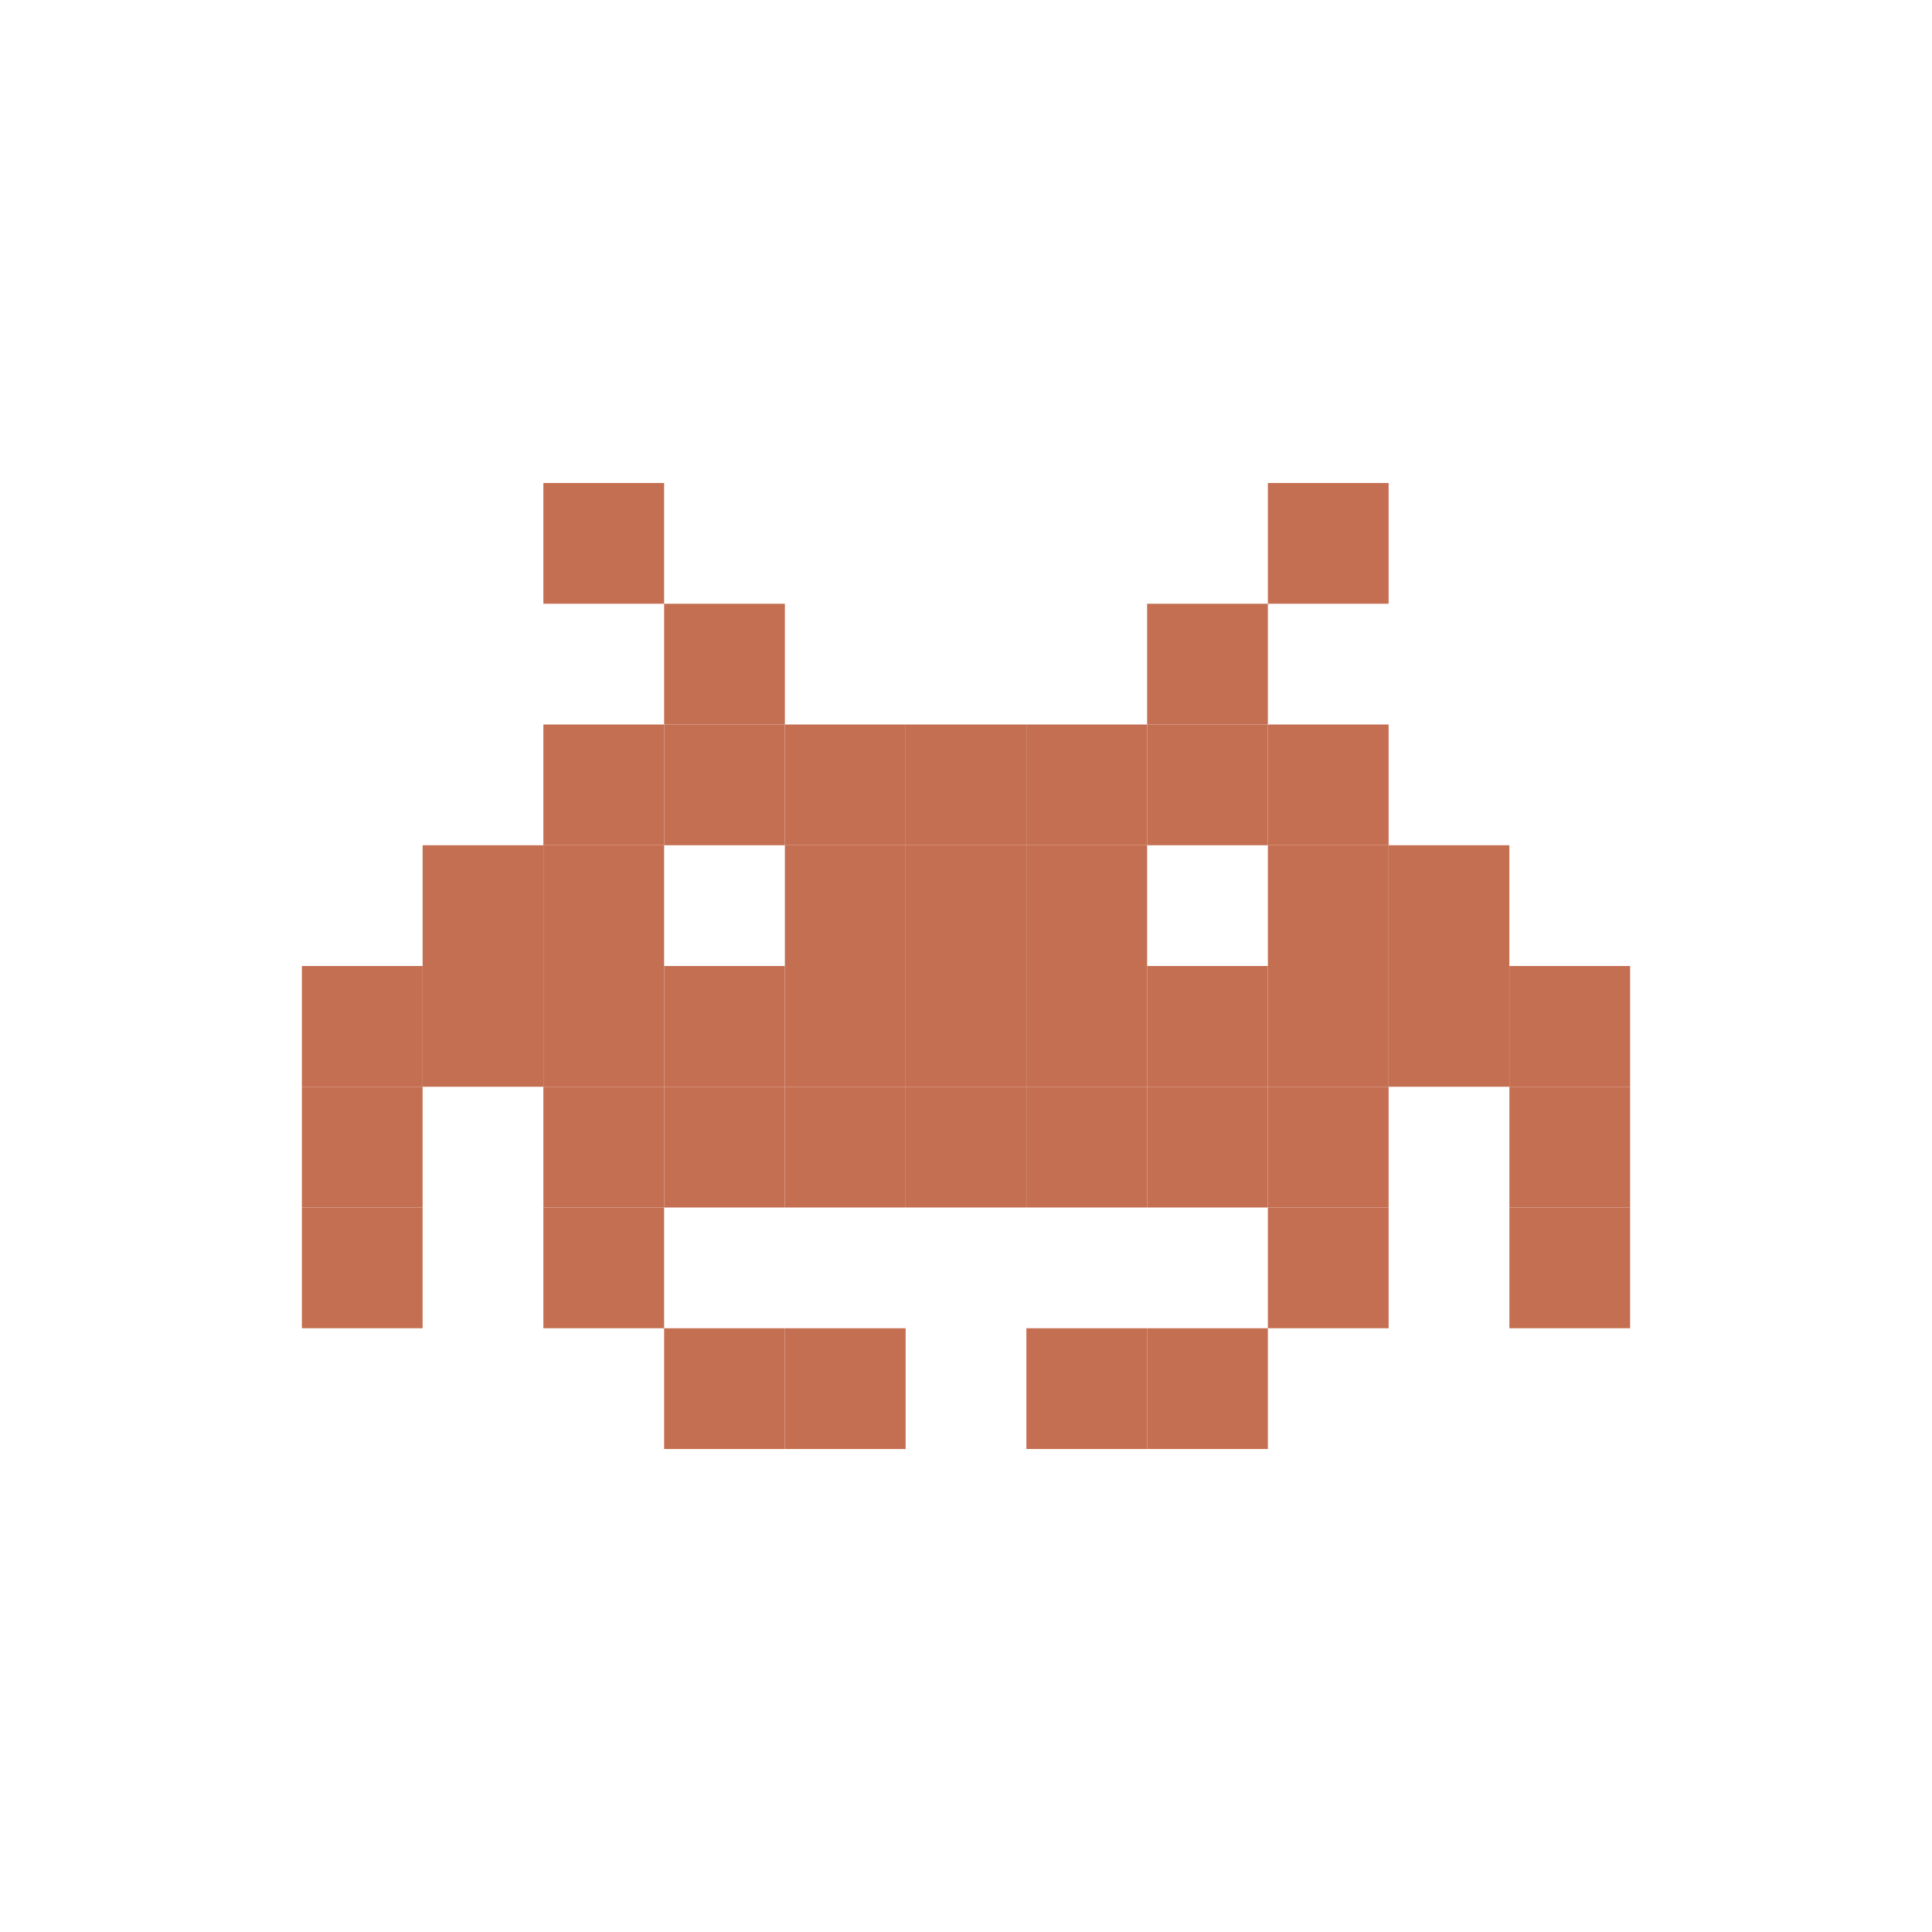
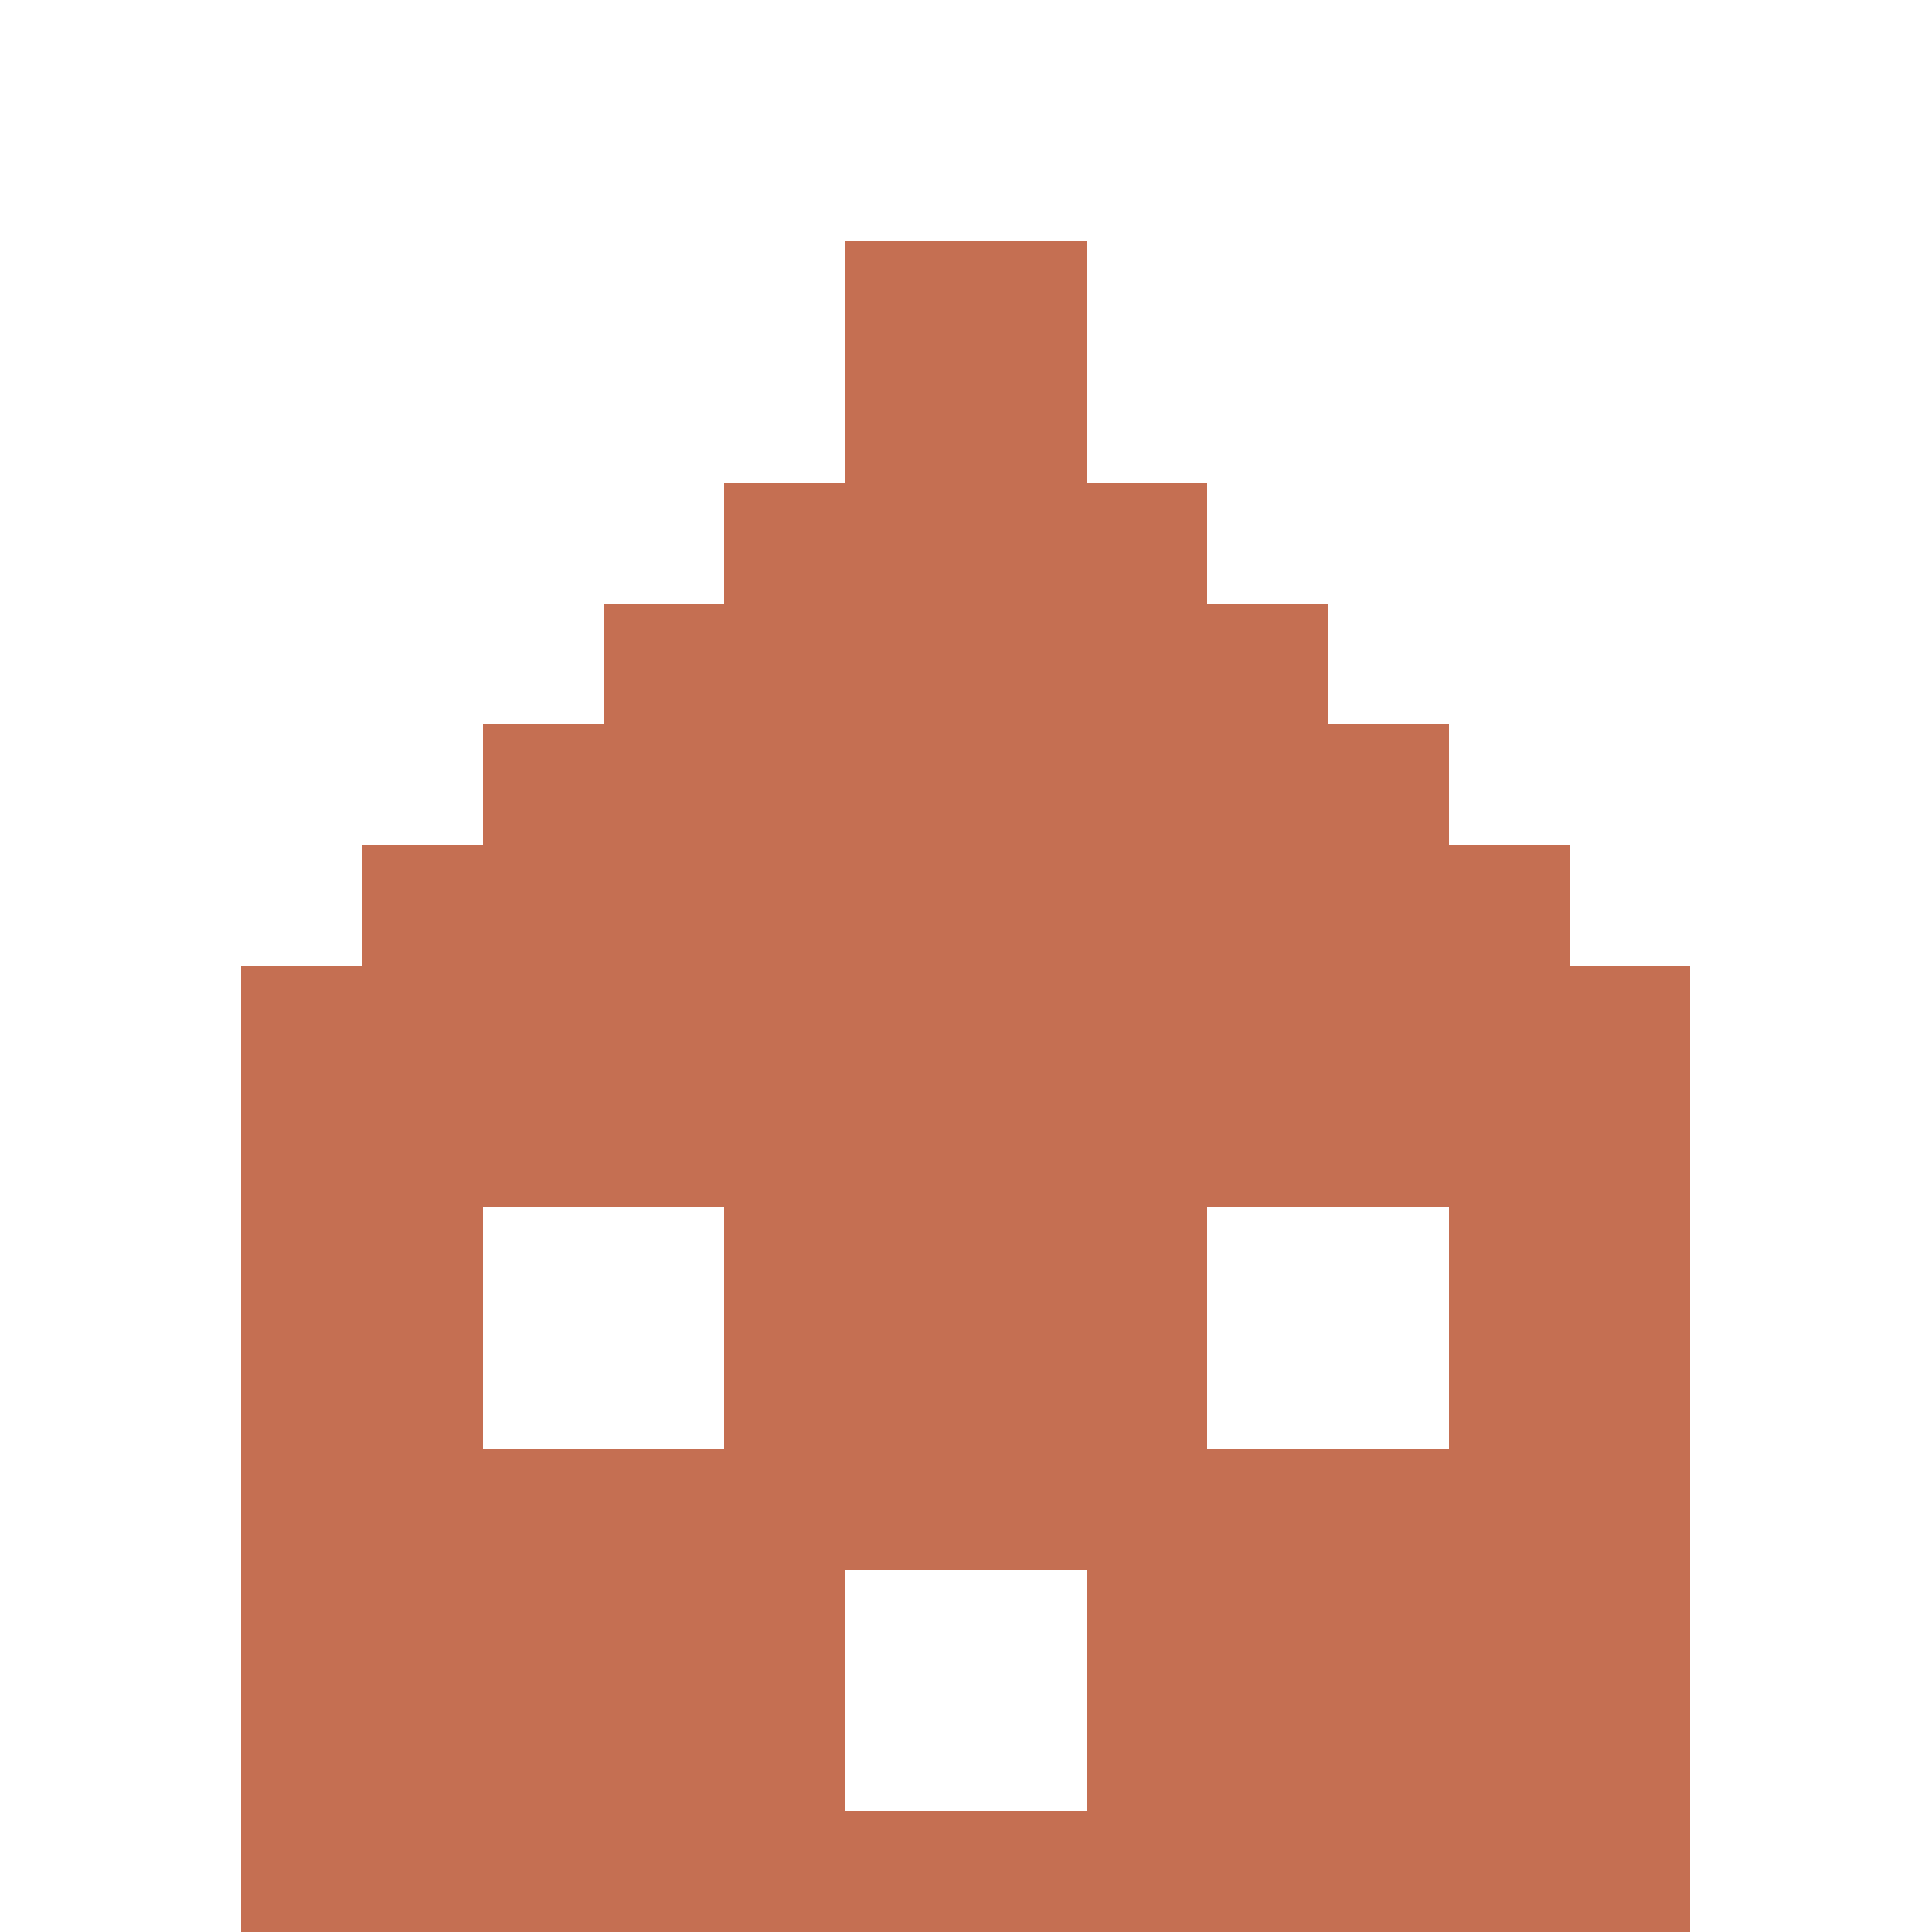
- <svg xmlns="http://www.w3.org/2000/svg" xmlns:xlink="http://www.w3.org/1999/xlink" width="1024px" height="1024px" viewBox="0 0 1024 1024" version="1.1">
-   <defs>
-     <path d="M480,768 L352,768 L352,704 L480,704 Z M672,768 L544,768 L544,704 L672,704 Z M416,384 L608,384 L608,320 L672,320 L672,384 L736,384 L736,448 L800,448 L800,512 L864,512 L864,704 L800,704 L800,576 L736,576 L736,704 L672,704 L672,640 L352,640 L352,704 L288,704 L288,576 L224,576 L224,704 L160,704 L160,512 L224,512 L224,448 L288,448 L288,384 L352,384 L352,320 L416,320 Z M352,448 L352,512 L416,512 L416,448 Z M608,448 L608,512 L672,512 L672,448 Z M352,320 L288,320 L288,256 L352,256 Z M736,320 L672,320 L672,256 L736,256 Z" id="path-1" />
-   </defs>
-   <g id="icon-transparent-1024" stroke="none" fill="none" xlink:href="#path-1" fill-rule="evenodd">
-     <rect id="px" fill="#C56F52" x="288" y="256" width="64" height="64" />
-     <rect id="px" fill="#C56F52" x="672" y="256" width="64" height="64" />
-     <rect id="px" fill="#C56F52" x="352" y="320" width="64" height="64" />
-     <rect id="px" fill="#C56F52" x="608" y="320" width="64" height="64" />
-     <rect id="px" fill="#C56F52" x="288" y="384" width="64" height="64" />
-     <rect id="px" fill="#C56F52" x="352" y="384" width="64" height="64" />
-     <rect id="px" fill="#C56F52" x="416" y="384" width="64" height="64" />
-     <rect id="px" fill="#C56F52" x="480" y="384" width="64" height="64" />
-     <rect id="px" fill="#C56F52" x="544" y="384" width="64" height="64" />
-     <rect id="px" fill="#C56F52" x="608" y="384" width="64" height="64" />
-     <rect id="px" fill="#C56F52" x="672" y="384" width="64" height="64" />
-     <rect id="px" fill="#C56F52" x="224" y="448" width="64" height="64" />
-     <rect id="px" fill="#C56F52" x="288" y="448" width="64" height="64" />
-     <rect id="px" fill="#C56F52" x="416" y="448" width="64" height="64" />
-     <rect id="px" fill="#C56F52" x="480" y="448" width="64" height="64" />
-     <rect id="px" fill="#C56F52" x="544" y="448" width="64" height="64" />
-     <rect id="px" fill="#C56F52" x="672" y="448" width="64" height="64" />
-     <rect id="px" fill="#C56F52" x="736" y="448" width="64" height="64" />
-     <rect id="px" fill="#C56F52" x="160" y="512" width="64" height="64" />
-     <rect id="px" fill="#C56F52" x="224" y="512" width="64" height="64" />
-     <rect id="px" fill="#C56F52" x="288" y="512" width="64" height="64" />
-     <rect id="px" fill="#C56F52" x="352" y="512" width="64" height="64" />
-     <rect id="px" fill="#C56F52" x="416" y="512" width="64" height="64" />
-     <rect id="px" fill="#C56F52" x="480" y="512" width="64" height="64" />
-     <rect id="px" fill="#C56F52" x="544" y="512" width="64" height="64" />
-     <rect id="px" fill="#C56F52" x="608" y="512" width="64" height="64" />
-     <rect id="px" fill="#C56F52" x="672" y="512" width="64" height="64" />
-     <rect id="px" fill="#C56F52" x="736" y="512" width="64" height="64" />
-     <rect id="px" fill="#C56F52" x="800" y="512" width="64" height="64" />
-     <rect id="px" fill="#C56F52" x="160" y="576" width="64" height="64" />
-     <rect id="px" fill="#C56F52" x="288" y="576" width="64" height="64" />
-     <rect id="px" fill="#C56F52" x="352" y="576" width="64" height="64" />
-     <rect id="px" fill="#C56F52" x="416" y="576" width="64" height="64" />
-     <rect id="px" fill="#C56F52" x="480" y="576" width="64" height="64" />
-     <rect id="px" fill="#C56F52" x="544" y="576" width="64" height="64" />
-     <rect id="px" fill="#C56F52" x="608" y="576" width="64" height="64" />
-     <rect id="px" fill="#C56F52" x="672" y="576" width="64" height="64" />
-     <rect id="px" fill="#C56F52" x="800" y="576" width="64" height="64" />
-     <rect id="px" fill="#C56F52" x="160" y="640" width="64" height="64" />
-     <rect id="px" fill="#C56F52" x="288" y="640" width="64" height="64" />
-     <rect id="px" fill="#C56F52" x="672" y="640" width="64" height="64" />
-     <rect id="px" fill="#C56F52" x="800" y="640" width="64" height="64" />
-     <rect id="px" fill="#C56F52" x="352" y="704" width="64" height="64" />
-     <rect id="px" fill="#C56F52" x="416" y="704" width="64" height="64" />
-     <rect id="px" fill="#C56F52" x="544" y="704" width="64" height="64" />
-     <rect id="px" fill="#C56F52" x="608" y="704" width="64" height="64" />
+ <svg xmlns="http://www.w3.org/2000/svg" viewBox="0 0 1024 1024" width="1024" height="1024">
+   <g shape-rendering="crispEdges">
+     <rect x="448" y="128" width="64" height="64" fill="#C56F52" />
+     <rect x="512" y="128" width="64" height="64" fill="#C56F52" />
+     <rect x="448" y="192" width="64" height="64" fill="#C56F52" />
+     <rect x="512" y="192" width="64" height="64" fill="#C56F52" />
+     <rect x="384" y="256" width="64" height="64" fill="#C56F52" />
+     <rect x="448" y="256" width="64" height="64" fill="#C56F52" />
+     <rect x="512" y="256" width="64" height="64" fill="#C56F52" />
+     <rect x="576" y="256" width="64" height="64" fill="#C56F52" />
+     <rect x="320" y="320" width="64" height="64" fill="#C56F52" />
+     <rect x="384" y="320" width="64" height="64" fill="#C56F52" />
+     <rect x="448" y="320" width="64" height="64" fill="#C56F52" />
+     <rect x="512" y="320" width="64" height="64" fill="#C56F52" />
+     <rect x="576" y="320" width="64" height="64" fill="#C56F52" />
+     <rect x="640" y="320" width="64" height="64" fill="#C56F52" />
+     <rect x="256" y="384" width="64" height="64" fill="#C56F52" />
+     <rect x="320" y="384" width="64" height="64" fill="#C56F52" />
+     <rect x="384" y="384" width="64" height="64" fill="#C56F52" />
+     <rect x="448" y="384" width="64" height="64" fill="#C56F52" />
+     <rect x="512" y="384" width="64" height="64" fill="#C56F52" />
+     <rect x="576" y="384" width="64" height="64" fill="#C56F52" />
+     <rect x="640" y="384" width="64" height="64" fill="#C56F52" />
+     <rect x="704" y="384" width="64" height="64" fill="#C56F52" />
+     <rect x="192" y="448" width="64" height="64" fill="#C56F52" />
+     <rect x="256" y="448" width="64" height="64" fill="#C56F52" />
+     <rect x="320" y="448" width="64" height="64" fill="#C56F52" />
+     <rect x="384" y="448" width="64" height="64" fill="#C56F52" />
+     <rect x="448" y="448" width="64" height="64" fill="#C56F52" />
+     <rect x="512" y="448" width="64" height="64" fill="#C56F52" />
+     <rect x="576" y="448" width="64" height="64" fill="#C56F52" />
+     <rect x="640" y="448" width="64" height="64" fill="#C56F52" />
+     <rect x="704" y="448" width="64" height="64" fill="#C56F52" />
+     <rect x="768" y="448" width="64" height="64" fill="#C56F52" />
+     <rect x="128" y="512" width="64" height="64" fill="#C56F52" />
+     <rect x="192" y="512" width="64" height="64" fill="#C56F52" />
+     <rect x="256" y="512" width="64" height="64" fill="#C56F52" />
+     <rect x="320" y="512" width="64" height="64" fill="#C56F52" />
+     <rect x="384" y="512" width="64" height="64" fill="#C56F52" />
+     <rect x="448" y="512" width="64" height="64" fill="#C56F52" />
+     <rect x="512" y="512" width="64" height="64" fill="#C56F52" />
+     <rect x="576" y="512" width="64" height="64" fill="#C56F52" />
+     <rect x="640" y="512" width="64" height="64" fill="#C56F52" />
+     <rect x="704" y="512" width="64" height="64" fill="#C56F52" />
+     <rect x="768" y="512" width="64" height="64" fill="#C56F52" />
+     <rect x="832" y="512" width="64" height="64" fill="#C56F52" />
+     <rect x="128" y="576" width="64" height="64" fill="#C56F52" />
+     <rect x="192" y="576" width="64" height="64" fill="#C56F52" />
+     <rect x="256" y="576" width="64" height="64" fill="#C56F52" />
+     <rect x="320" y="576" width="64" height="64" fill="#C56F52" />
+     <rect x="384" y="576" width="64" height="64" fill="#C56F52" />
+     <rect x="448" y="576" width="64" height="64" fill="#C56F52" />
+     <rect x="512" y="576" width="64" height="64" fill="#C56F52" />
+     <rect x="576" y="576" width="64" height="64" fill="#C56F52" />
+     <rect x="640" y="576" width="64" height="64" fill="#C56F52" />
+     <rect x="704" y="576" width="64" height="64" fill="#C56F52" />
+     <rect x="768" y="576" width="64" height="64" fill="#C56F52" />
+     <rect x="832" y="576" width="64" height="64" fill="#C56F52" />
+     <rect x="128" y="640" width="64" height="64" fill="#C56F52" />
+     <rect x="192" y="640" width="64" height="64" fill="#C56F52" />
+     <rect x="384" y="640" width="64" height="64" fill="#C56F52" />
+     <rect x="448" y="640" width="64" height="64" fill="#C56F52" />
+     <rect x="512" y="640" width="64" height="64" fill="#C56F52" />
+     <rect x="576" y="640" width="64" height="64" fill="#C56F52" />
+     <rect x="768" y="640" width="64" height="64" fill="#C56F52" />
+     <rect x="832" y="640" width="64" height="64" fill="#C56F52" />
+     <rect x="128" y="704" width="64" height="64" fill="#C56F52" />
+     <rect x="192" y="704" width="64" height="64" fill="#C56F52" />
+     <rect x="384" y="704" width="64" height="64" fill="#C56F52" />
+     <rect x="448" y="704" width="64" height="64" fill="#C56F52" />
+     <rect x="512" y="704" width="64" height="64" fill="#C56F52" />
+     <rect x="576" y="704" width="64" height="64" fill="#C56F52" />
+     <rect x="768" y="704" width="64" height="64" fill="#C56F52" />
+     <rect x="832" y="704" width="64" height="64" fill="#C56F52" />
+     <rect x="128" y="768" width="64" height="64" fill="#C56F52" />
+     <rect x="192" y="768" width="64" height="64" fill="#C56F52" />
+     <rect x="256" y="768" width="64" height="64" fill="#C56F52" />
+     <rect x="320" y="768" width="64" height="64" fill="#C56F52" />
+     <rect x="384" y="768" width="64" height="64" fill="#C56F52" />
+     <rect x="448" y="768" width="64" height="64" fill="#C56F52" />
+     <rect x="512" y="768" width="64" height="64" fill="#C56F52" />
+     <rect x="576" y="768" width="64" height="64" fill="#C56F52" />
+     <rect x="640" y="768" width="64" height="64" fill="#C56F52" />
+     <rect x="704" y="768" width="64" height="64" fill="#C56F52" />
+     <rect x="768" y="768" width="64" height="64" fill="#C56F52" />
+     <rect x="832" y="768" width="64" height="64" fill="#C56F52" />
+     <rect x="128" y="832" width="64" height="64" fill="#C56F52" />
+     <rect x="192" y="832" width="64" height="64" fill="#C56F52" />
+     <rect x="256" y="832" width="64" height="64" fill="#C56F52" />
+     <rect x="320" y="832" width="64" height="64" fill="#C56F52" />
+     <rect x="384" y="832" width="64" height="64" fill="#C56F52" />
+     <rect x="576" y="832" width="64" height="64" fill="#C56F52" />
+     <rect x="640" y="832" width="64" height="64" fill="#C56F52" />
+     <rect x="704" y="832" width="64" height="64" fill="#C56F52" />
+     <rect x="768" y="832" width="64" height="64" fill="#C56F52" />
+     <rect x="832" y="832" width="64" height="64" fill="#C56F52" />
+     <rect x="128" y="896" width="64" height="64" fill="#C56F52" />
+     <rect x="192" y="896" width="64" height="64" fill="#C56F52" />
+     <rect x="256" y="896" width="64" height="64" fill="#C56F52" />
+     <rect x="320" y="896" width="64" height="64" fill="#C56F52" />
+     <rect x="384" y="896" width="64" height="64" fill="#C56F52" />
+     <rect x="576" y="896" width="64" height="64" fill="#C56F52" />
+     <rect x="640" y="896" width="64" height="64" fill="#C56F52" />
+     <rect x="704" y="896" width="64" height="64" fill="#C56F52" />
+     <rect x="768" y="896" width="64" height="64" fill="#C56F52" />
+     <rect x="832" y="896" width="64" height="64" fill="#C56F52" />
+     <rect x="128" y="960" width="64" height="64" fill="#C56F52" />
+     <rect x="192" y="960" width="64" height="64" fill="#C56F52" />
+     <rect x="256" y="960" width="64" height="64" fill="#C56F52" />
+     <rect x="320" y="960" width="64" height="64" fill="#C56F52" />
+     <rect x="384" y="960" width="64" height="64" fill="#C56F52" />
+     <rect x="448" y="960" width="64" height="64" fill="#C56F52" />
+     <rect x="512" y="960" width="64" height="64" fill="#C56F52" />
+     <rect x="576" y="960" width="64" height="64" fill="#C56F52" />
+     <rect x="640" y="960" width="64" height="64" fill="#C56F52" />
+     <rect x="704" y="960" width="64" height="64" fill="#C56F52" />
+     <rect x="768" y="960" width="64" height="64" fill="#C56F52" />
+     <rect x="832" y="960" width="64" height="64" fill="#C56F52" />
  </g>
</svg>
